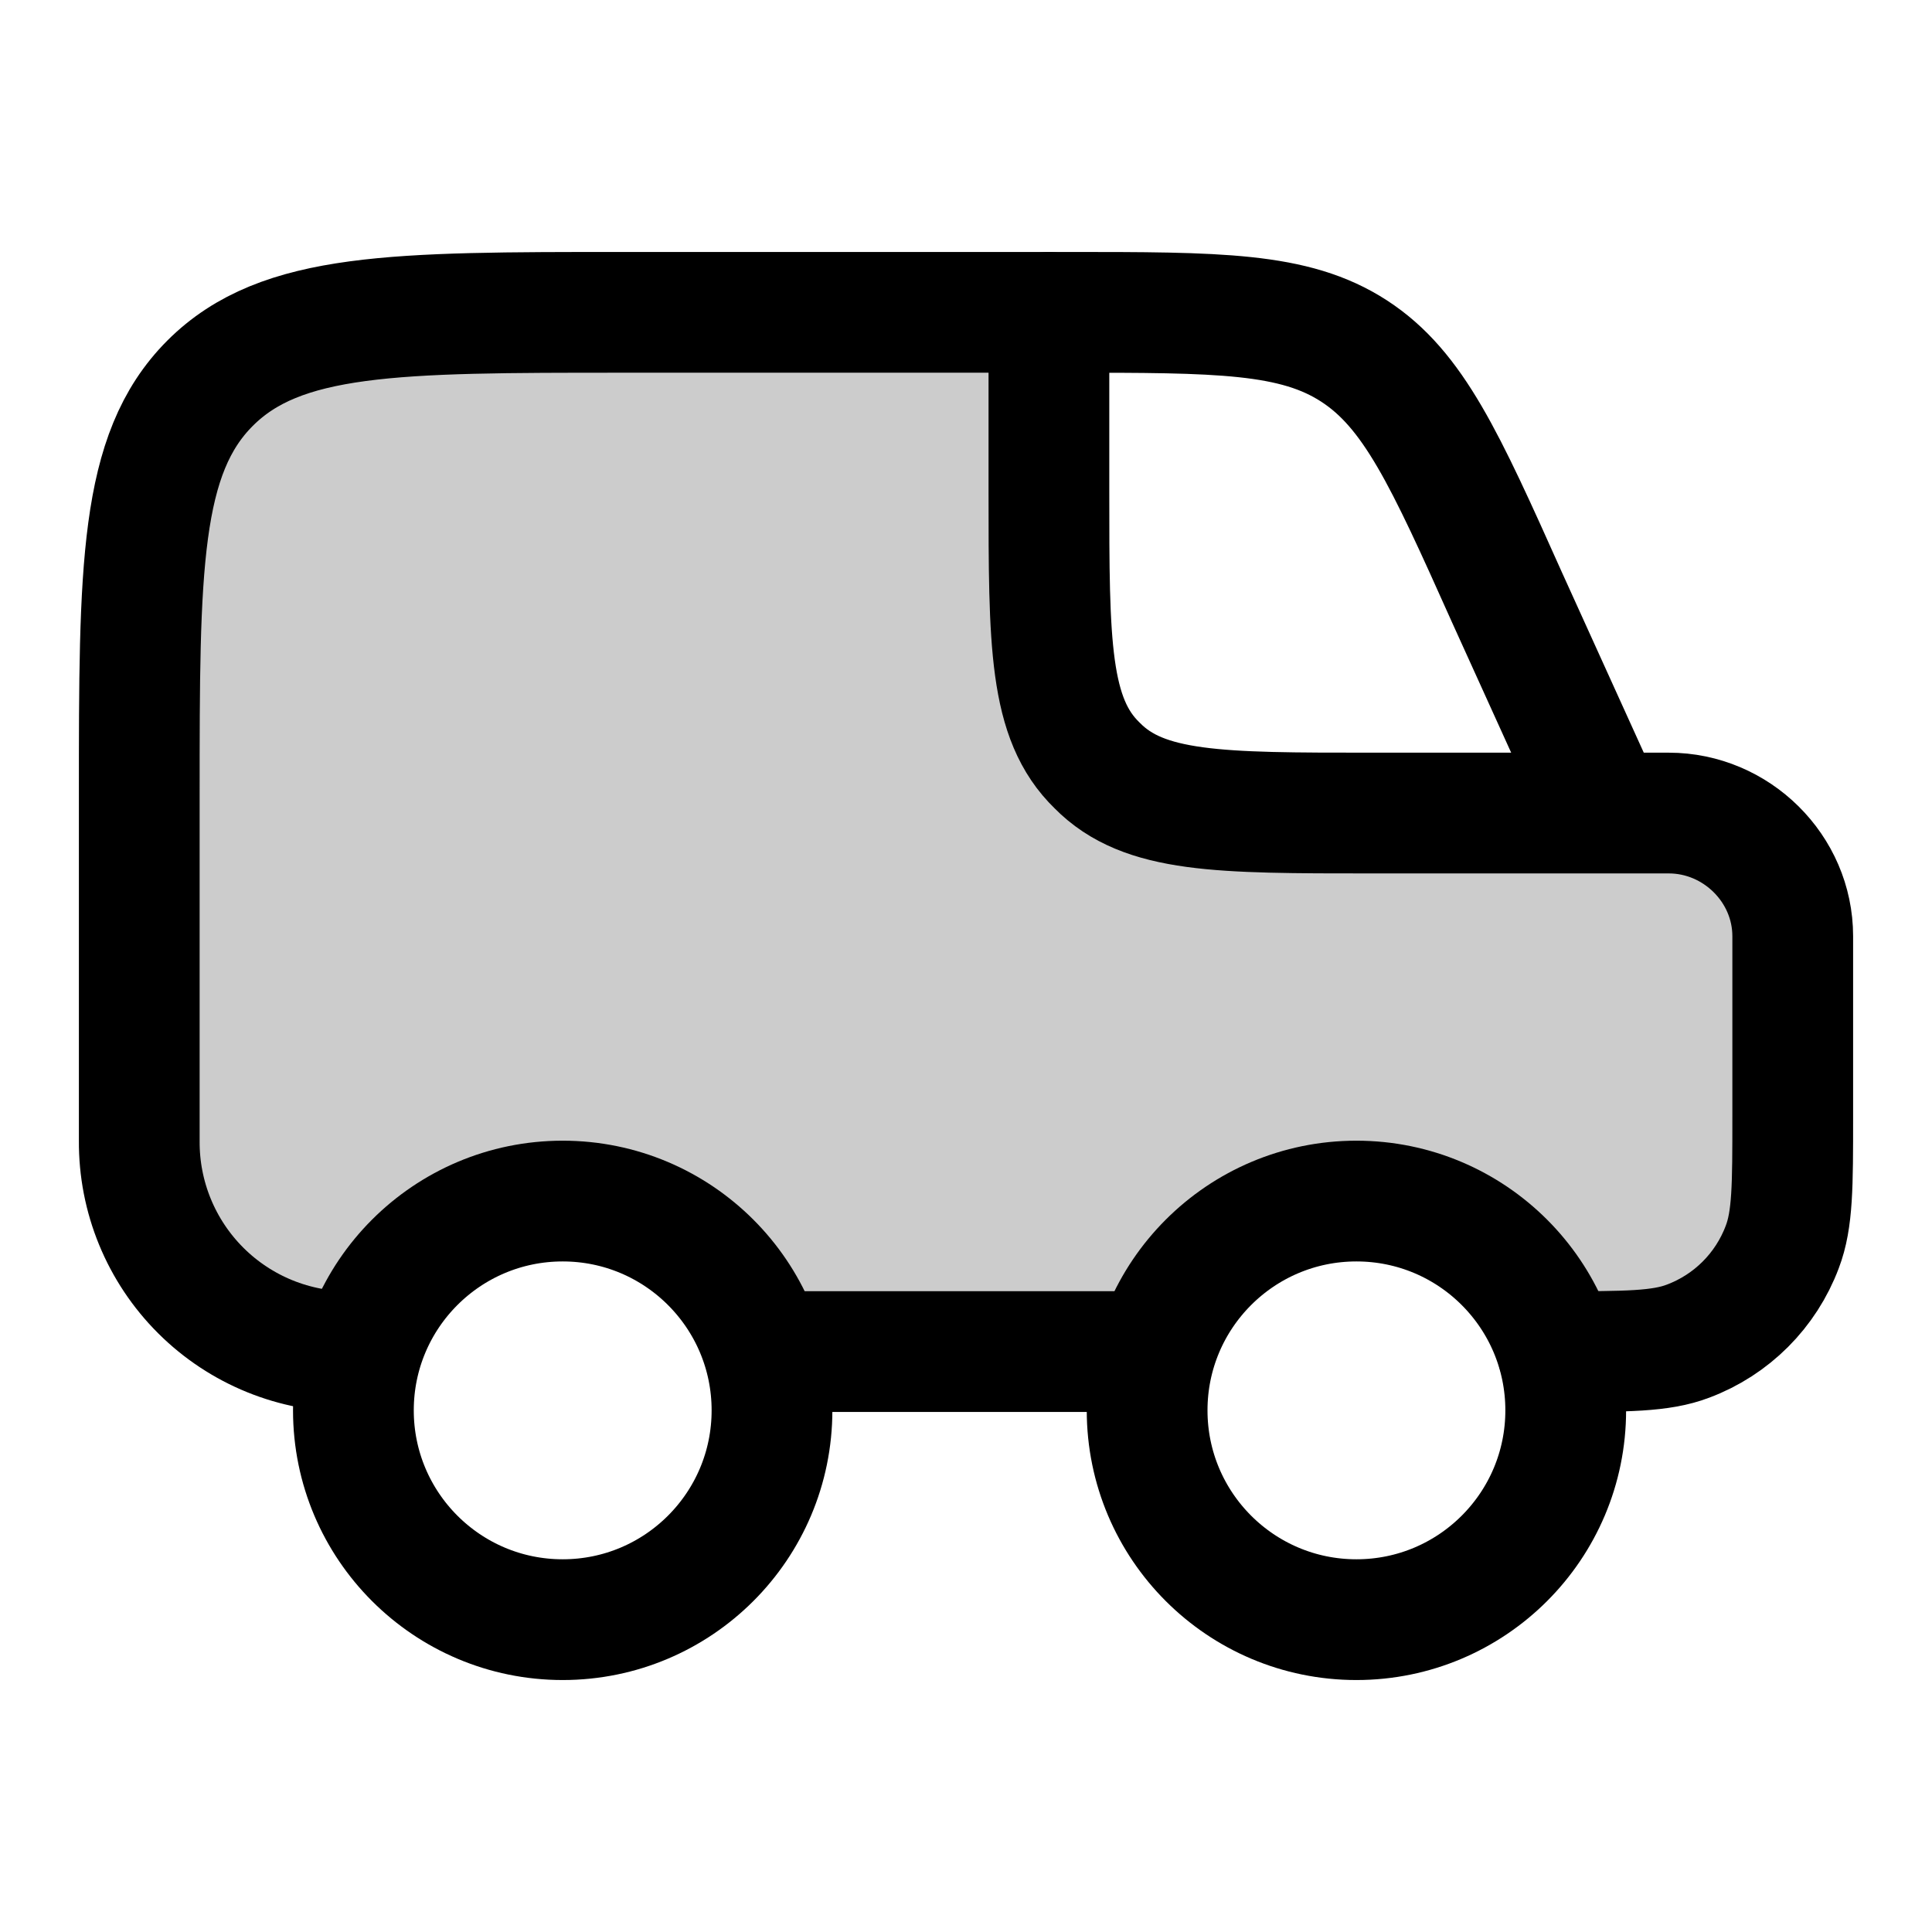
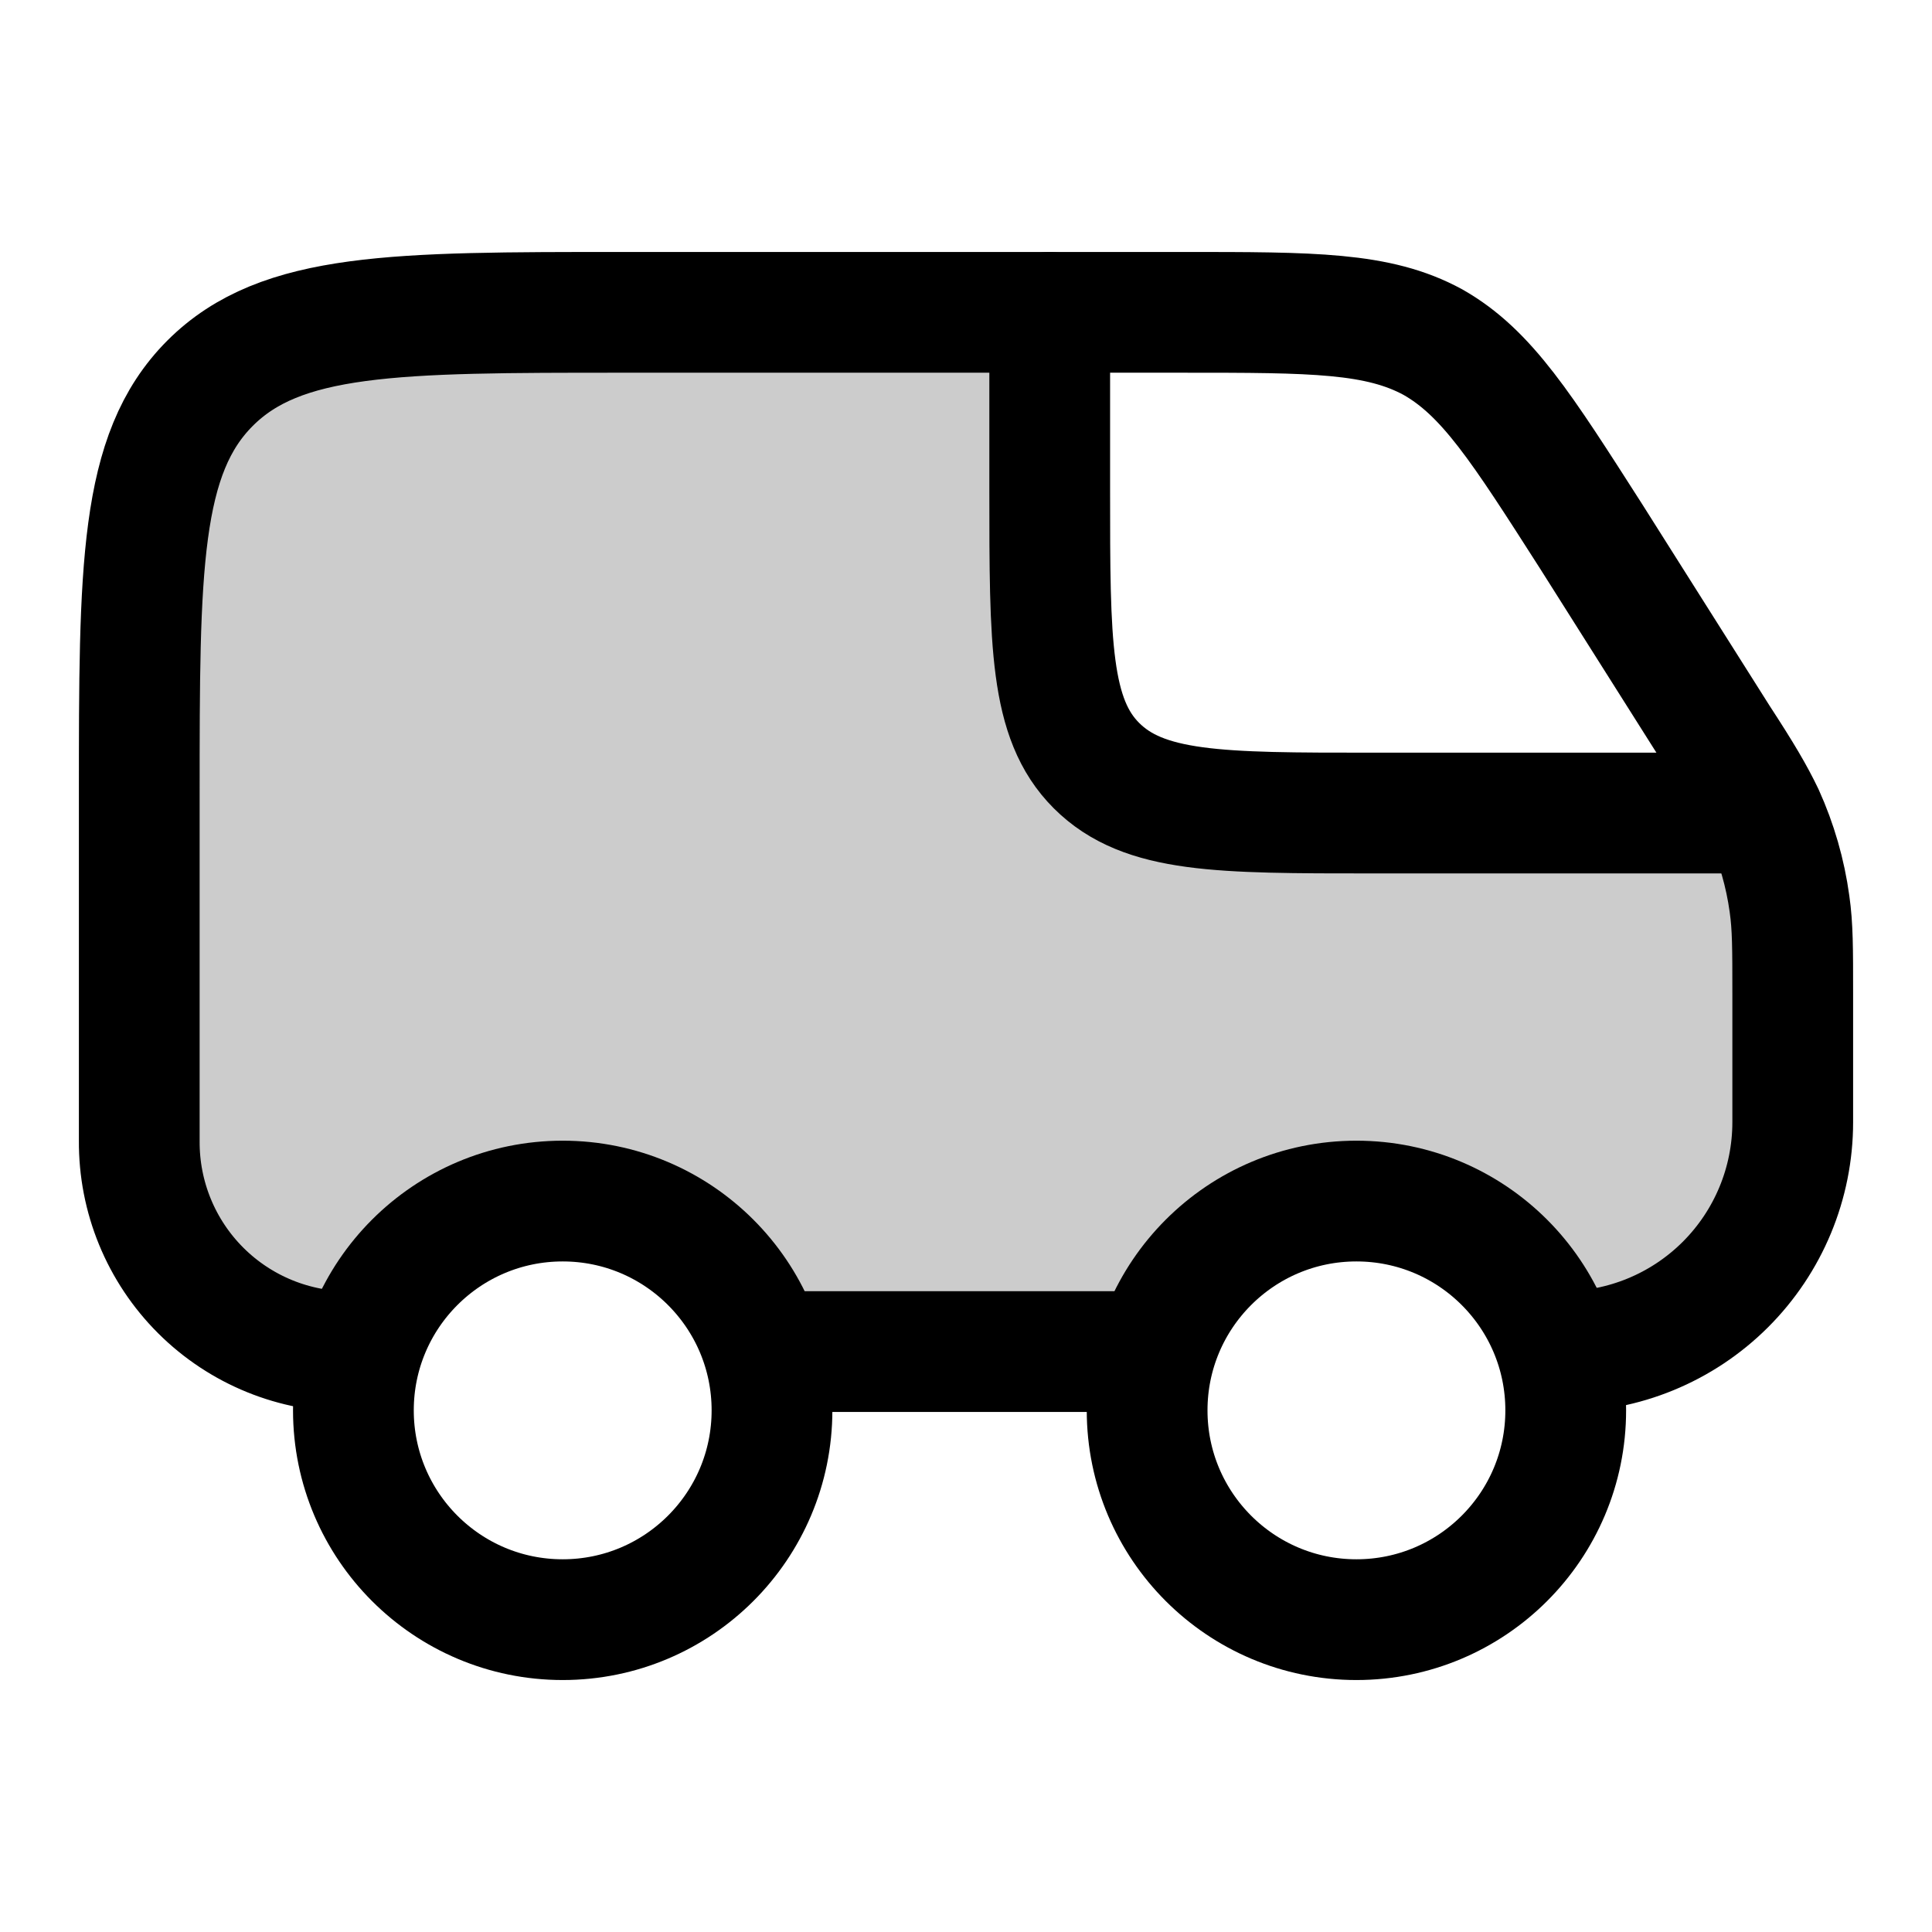
<svg xmlns="http://www.w3.org/2000/svg" width="24" height="24" viewBox="0 0 24 24" fill="none">
-   <path opacity=".2" d="M14.92 9.55c-.86-.08-1.3-.12-1.55-.41-.26-.29-.26-.72-.26-1.58V6c0-.9 0-1.34-.27-1.63-.28-.29-.72-.31-1.61-.37l-1.91-.12H7.73c-2.82 0-4.24 0-5.12.88s-.88 2.3-.88 5.12v5.1a1.82 1.82 0 0 0 2.76 1.55l1.33-.8c.9-.55 2.05-.4 2.78.37.42.44 1.01.69 1.62.69h2.96a3 3 0 0 0 1.8-.7l.18-.15.17-.15a3 3 0 0 1 1.8-.7h1.15l.08.23a1.89 1.89 0 0 0 3.67-.73l-.14-2.9c-.03-.58-.04-.87-.18-1.1a1 1 0 0 0-.28-.3c-.22-.14-.5-.17-1.09-.22z" fill="currentColor" />
-   <path d="m19.9 10.02-1.18-2.6c-.77-1.72-1.16-2.58-1.9-3.06s-1.68-.48-3.57-.48H7.73c-2.82 0-4.24 0-5.12.88s-.88 2.3-.88 5.12v4.29a2.6 2.6 0 0 0 2.63 2.62" stroke="currentColor" stroke-width="1.5" stroke-linecap="round" stroke-linejoin="round" />
-   <path d="M19.35 16.79c.85 0 1.28 0 1.62-.13a2 2 0 0 0 1.17-1.17c.13-.34.13-.76.13-1.61v-2.25c0-.84-.7-1.53-1.54-1.53h-3.7c-1.88 0-2.82 0-3.4-.59-.6-.58-.6-1.52-.6-3.41V3.88" stroke="currentColor" stroke-width="1.5" stroke-linecap="round" stroke-linejoin="round" />
-   <circle cx="6.99" cy="17.52" r="2.6" transform="rotate(90 6.99 17.52)" stroke="currentColor" stroke-width="1.5" stroke-linecap="round" stroke-linejoin="round" />
-   <circle cx="16.85" cy="17.52" r="2.6" transform="rotate(90 16.85 17.52)" stroke="currentColor" stroke-width="1.5" stroke-linecap="round" stroke-linejoin="round" />
-   <path d="M9.59 16.79h4.66" stroke="currentColor" stroke-width="1.5" stroke-linecap="round" stroke-linejoin="round" />
+   <path opacity=".2" d="M14.92 9.55c-.86-.08-1.3-.12-1.55-.41-.26-.29-.26-.72-.26-1.58V6c0-.9 0-1.34-.27-1.63-.28-.29-.72-.31-1.61-.37l-1.91-.12H7.73c-2.82 0-4.24 0-5.12.88s-.88 2.3-.88 5.12v5.1a1.82 1.82 0 0 0 2.76 1.55l1.33-.8c.9-.55 2.05-.4 2.78.37.42.44 1.01.69 1.62.69h2.96a3 3 0 0 0 1.98-.85l.17-.15a3 3 0 0 1 1.8-.7h1.15l.08.23a1.89 1.89 0 0 0 3.67-.73l-.14-2.9c-.03-.58-.04-.87-.18-1.1a1 1 0 0 0-.28-.3c-.22-.14-.5-.17-1.09-.22z" fill="currentColor" />
+   <path d="M21.66 10.1h-4.62c-1.89 0-2.83 0-3.42-.59-.58-.58-.58-1.52-.58-3.41V3.88" stroke-width="1.5" stroke-linecap="round" stroke-linejoin="round" stroke="currentColor" />
+   <path d="M4.36 16.79a2.6 2.6 0 0 1-2.63-2.62V9.88c0-2.82 0-4.24.88-5.12s2.3-.88 5.12-.88h6.97c1.61 0 2.42 0 3.1.37.67.38 1.1 1.06 1.97 2.42l1.58 2.5c.3.46.44.7.56.95a4 4 0 0 1 .32 1.11c.04.28.04.55.04 1.11v1.6a2.85 2.85 0 0 1-2.86 2.85" stroke-width="1.5" stroke-linecap="round" stroke-linejoin="round" stroke="currentColor" />
+   <circle cx="6.99" cy="17.52" r="2.6" stroke-width="1.5" stroke-linecap="round" stroke-linejoin="round" stroke="currentColor" />
+   <circle cx="16.85" cy="17.52" r="2.6" stroke-width="1.5" stroke-linecap="round" stroke-linejoin="round" stroke="currentColor" />
+   <path d="M9.59 16.79h4.66" stroke-width="1.5" stroke-linecap="round" stroke-linejoin="round" stroke="currentColor" />
</svg>
